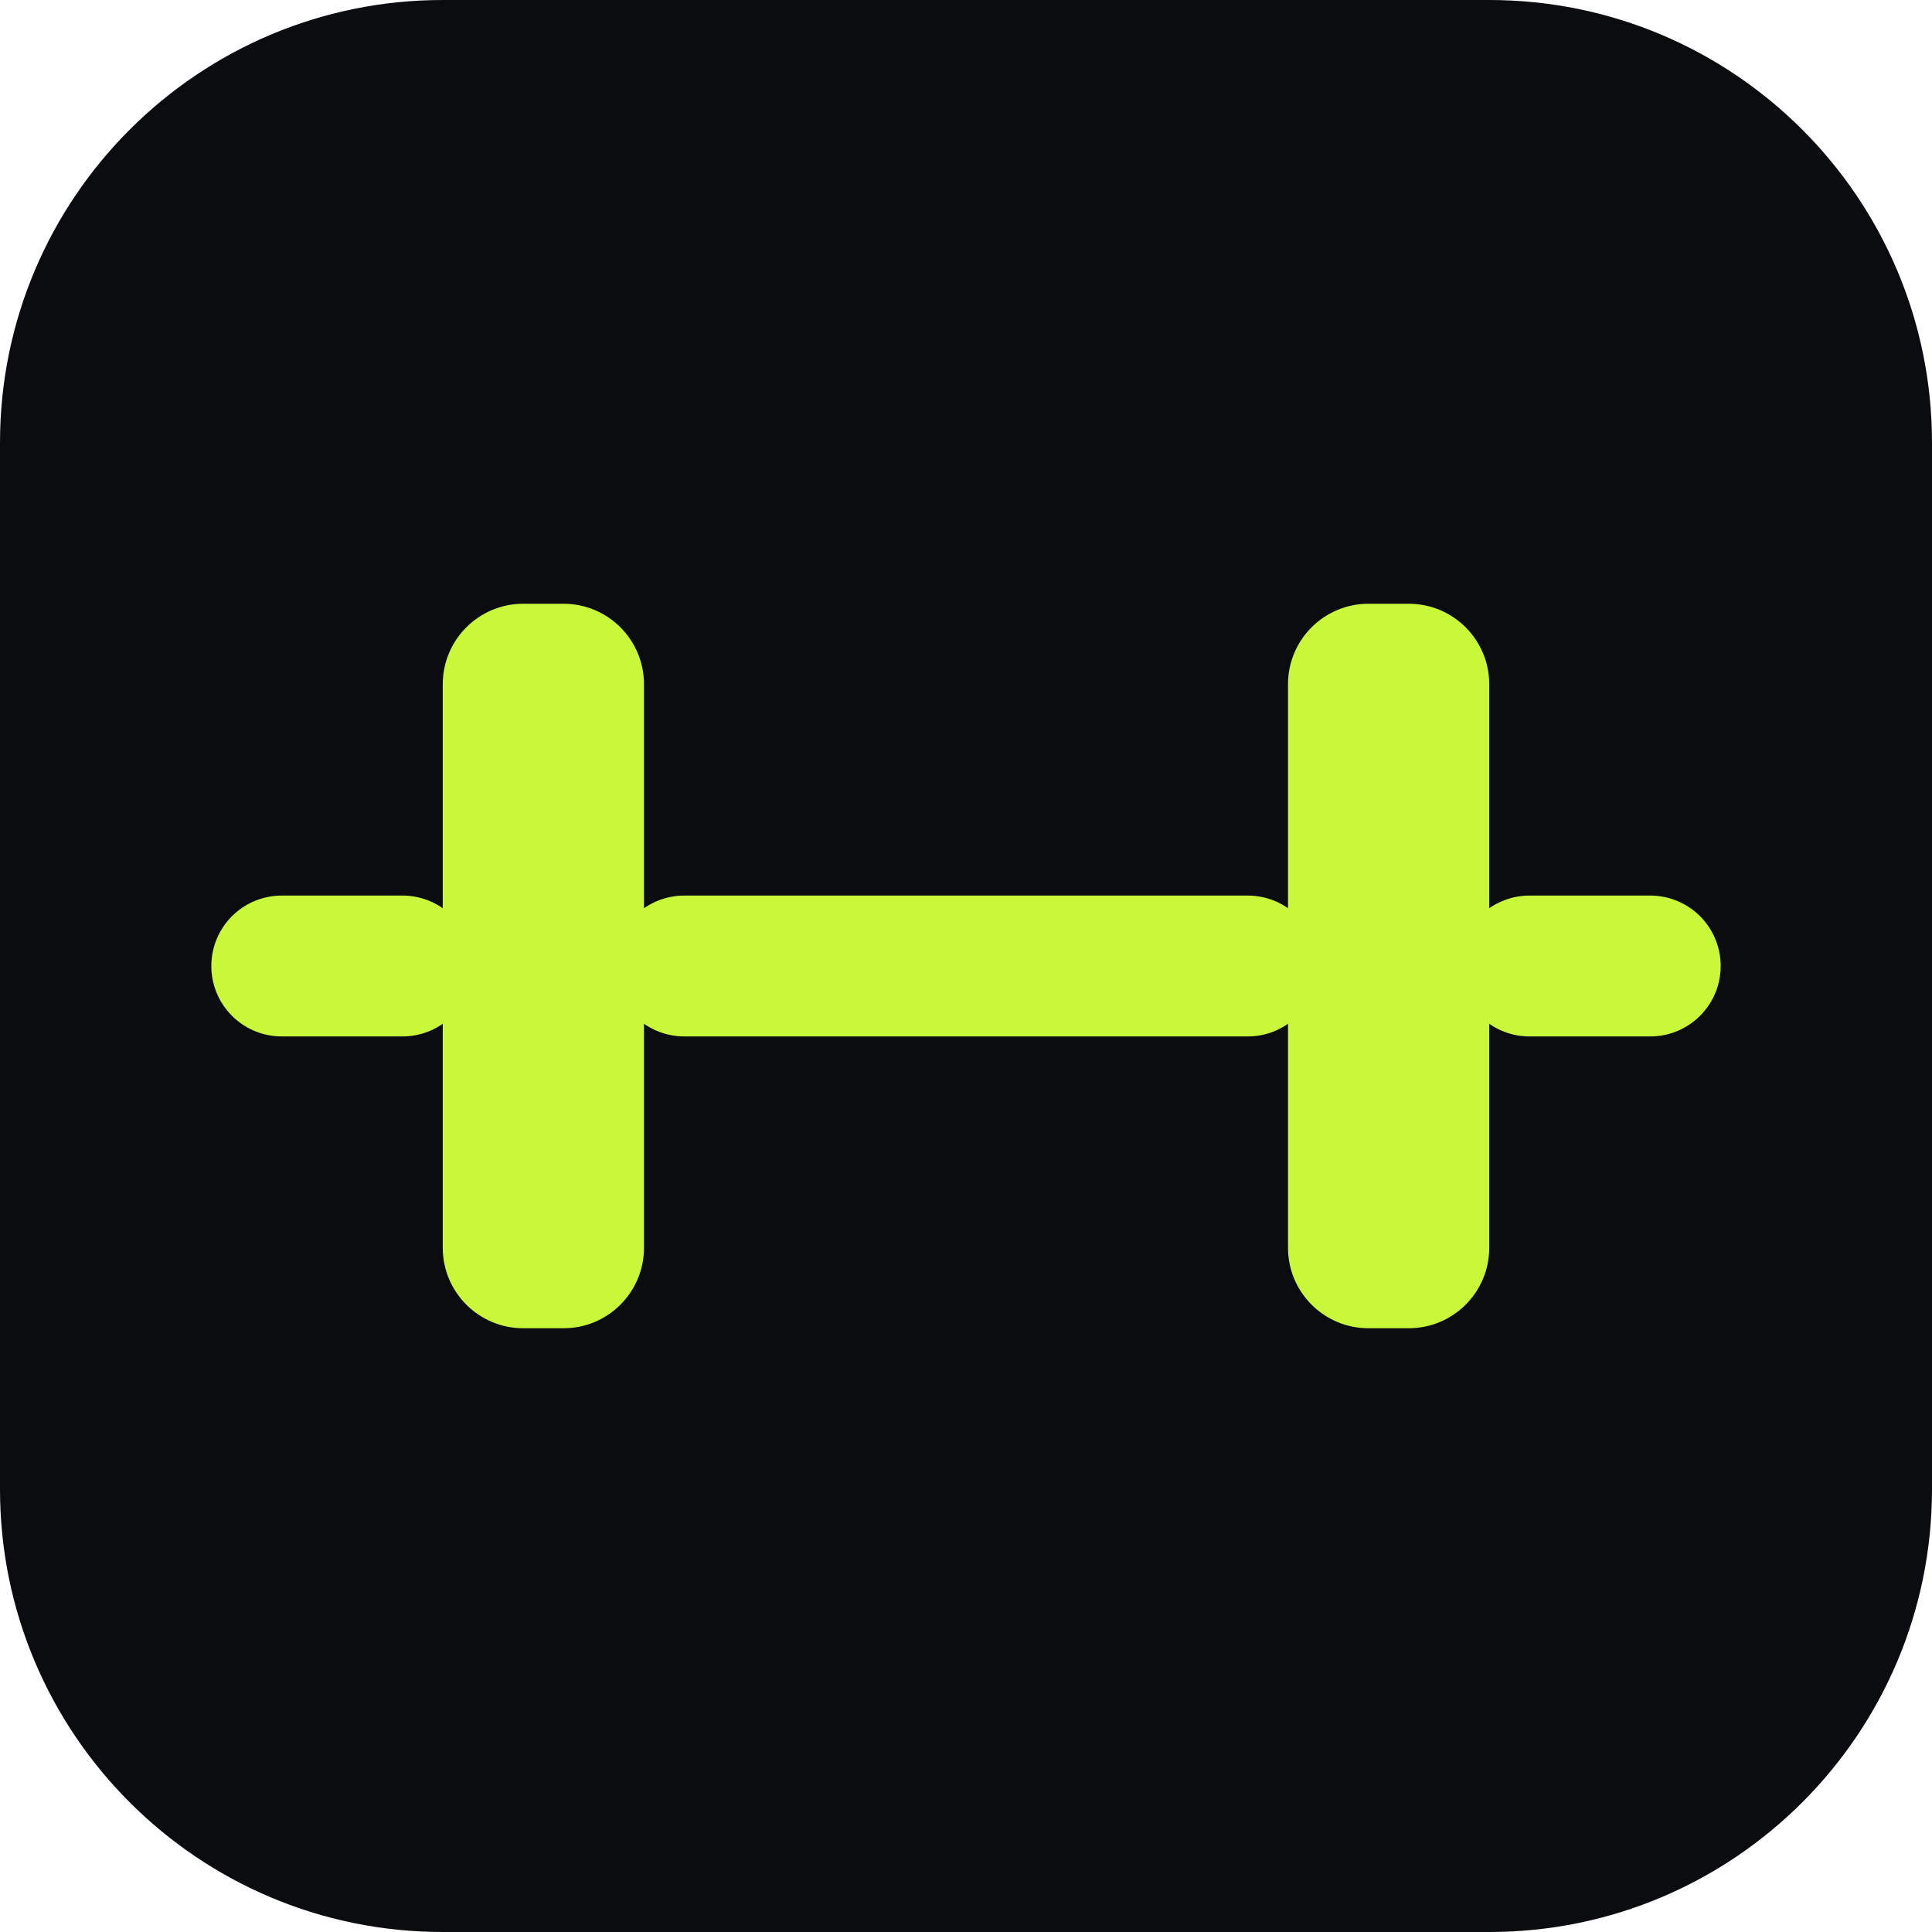
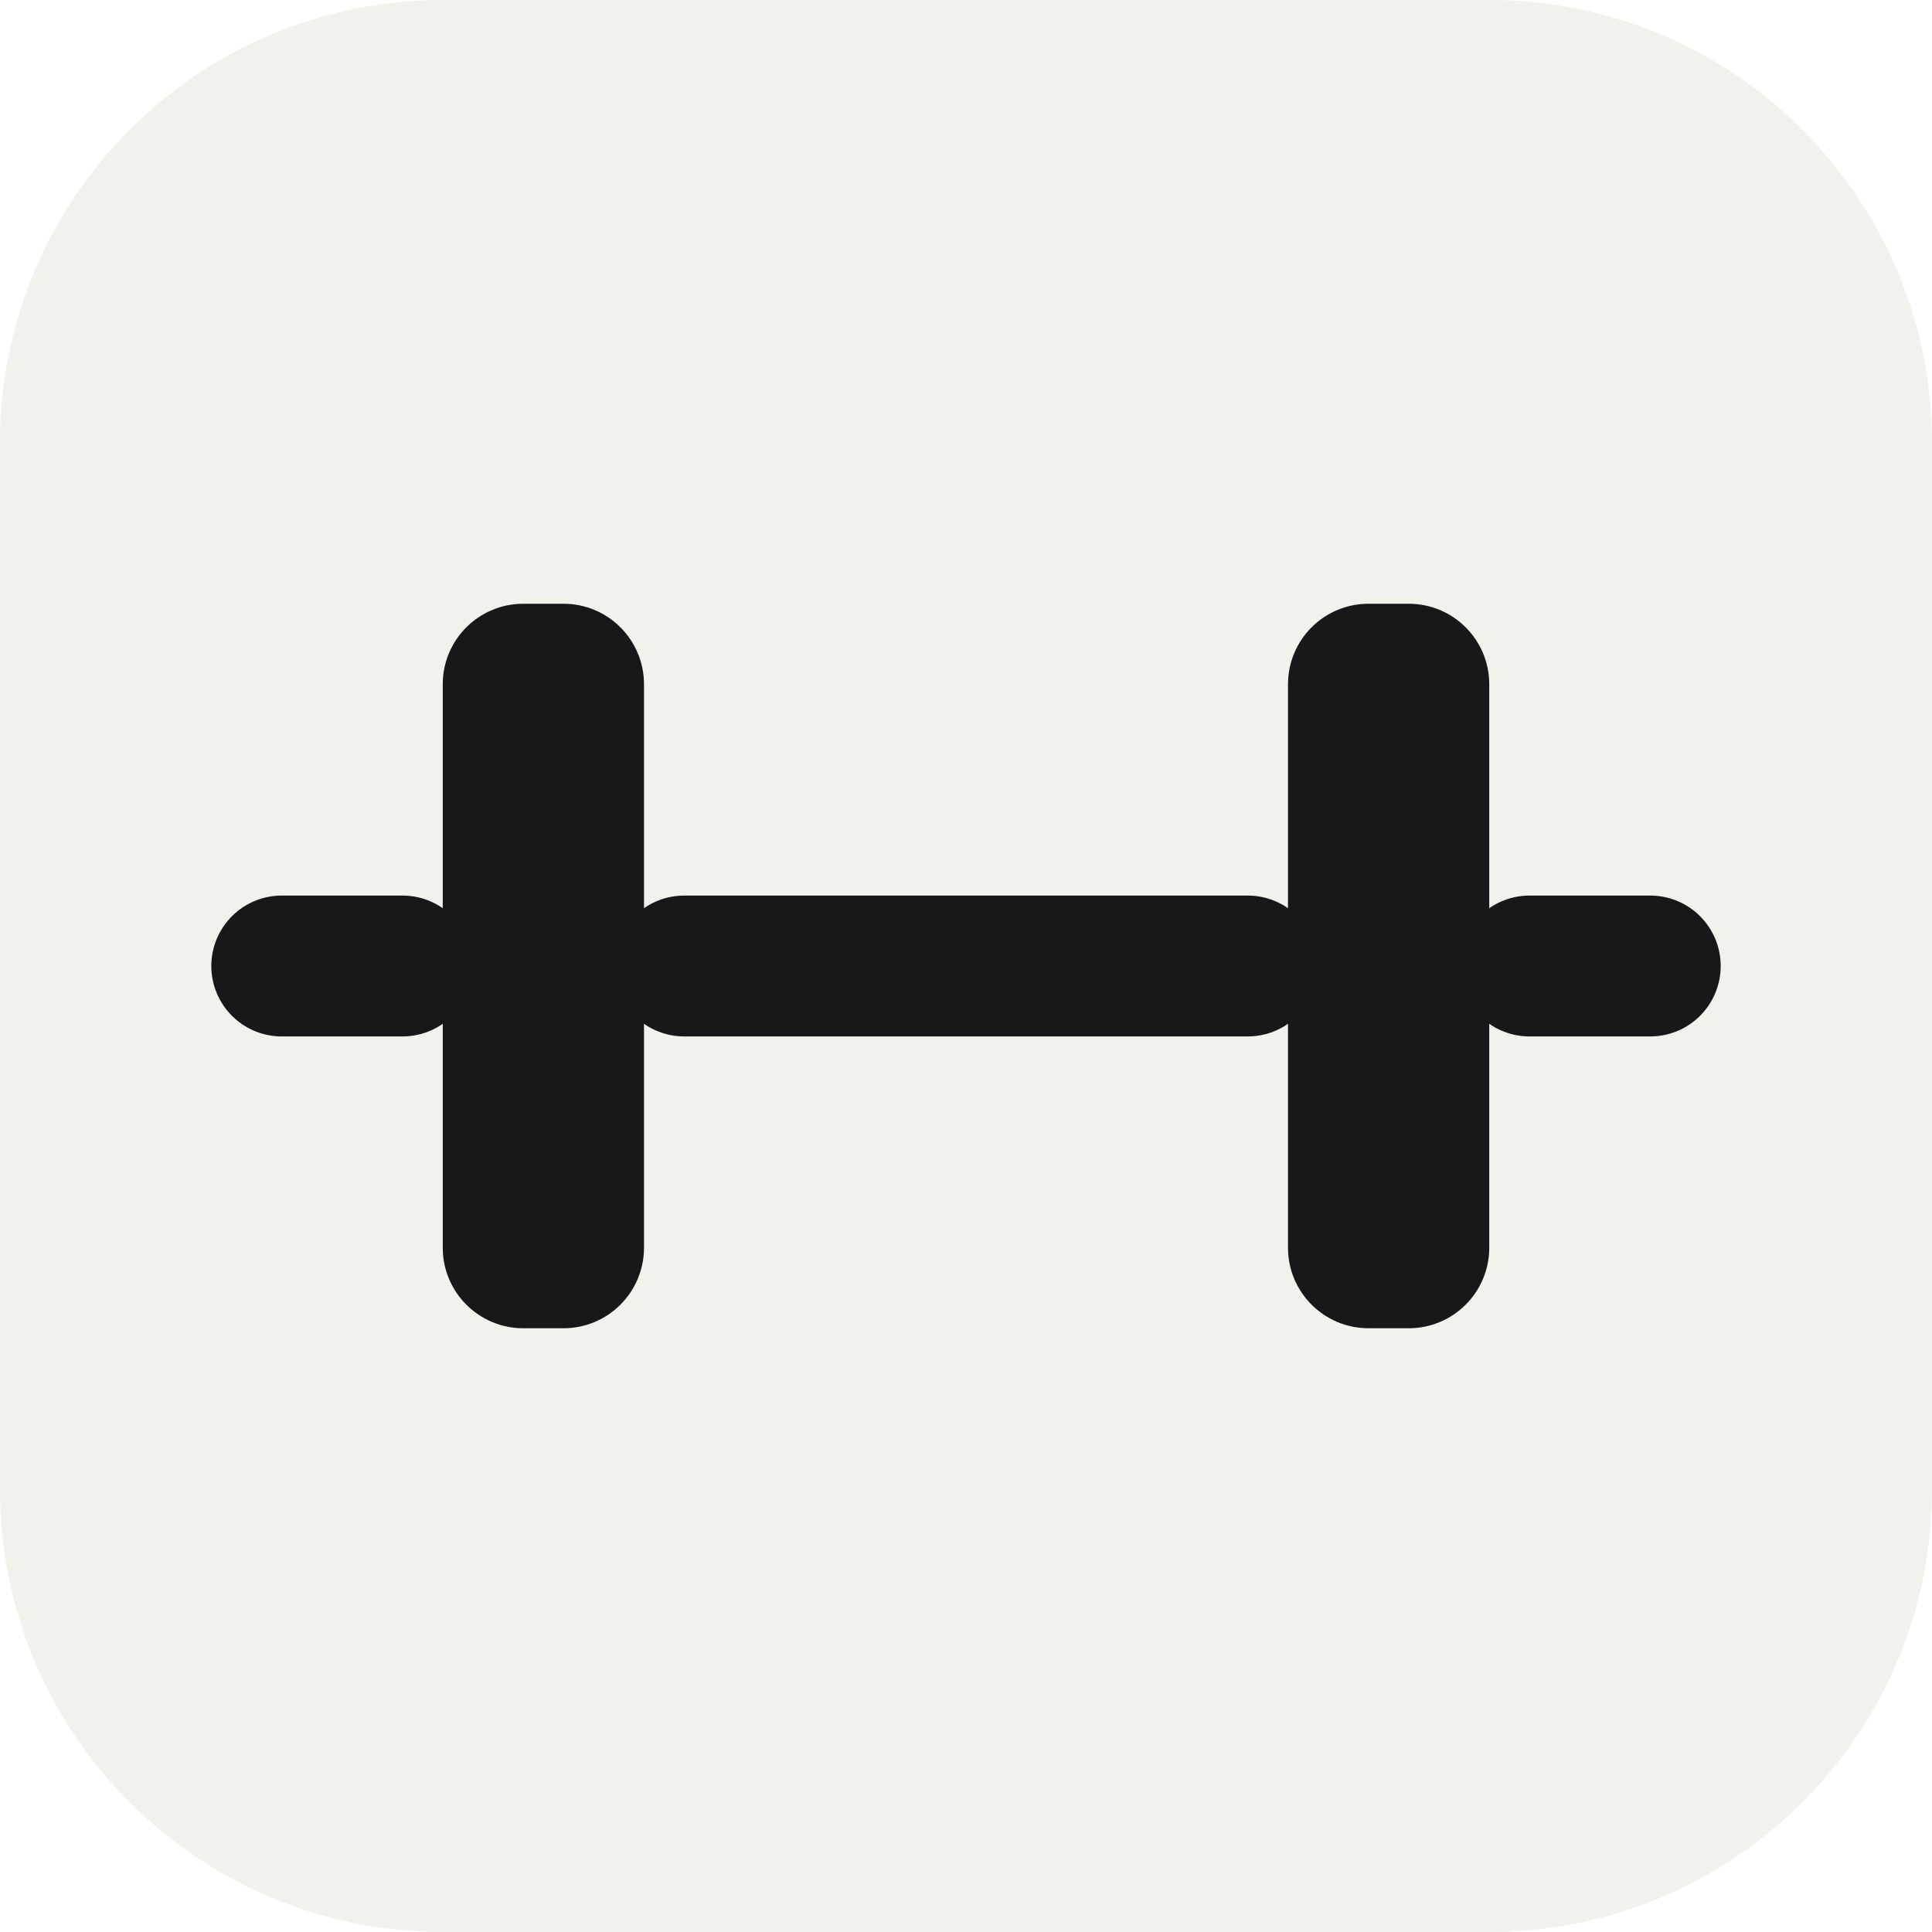
<svg xmlns="http://www.w3.org/2000/svg" viewBox="0 0 96 96">
-   <rect width="96" height="96" rx="22" fill="#0B0C0F" />
-   <g stroke="#C9F73A" stroke-width="7" stroke-linecap="round" fill="none">
+   <rect width="96" height="96" rx="22" fill="#F3F1EC" />
+   <g stroke="#17181A" stroke-width="7" stroke-linecap="round" fill="none">
    <path d="M14 48h6" />
-     <rect x="22" y="30" width="10" height="36" rx="4" fill="#C9F73A" stroke="none" />
-     <rect x="64" y="30" width="10" height="36" rx="4" fill="#C9F73A" stroke="none" />
+     <rect x="22" y="30" width="10" height="36" rx="4" fill="#17181A" stroke="none" />
+     <rect x="64" y="30" width="10" height="36" rx="4" fill="#17181A" stroke="none" />
    <path d="M34 48h28" />
    <path d="M76 48h6" />
  </g>
</svg>
